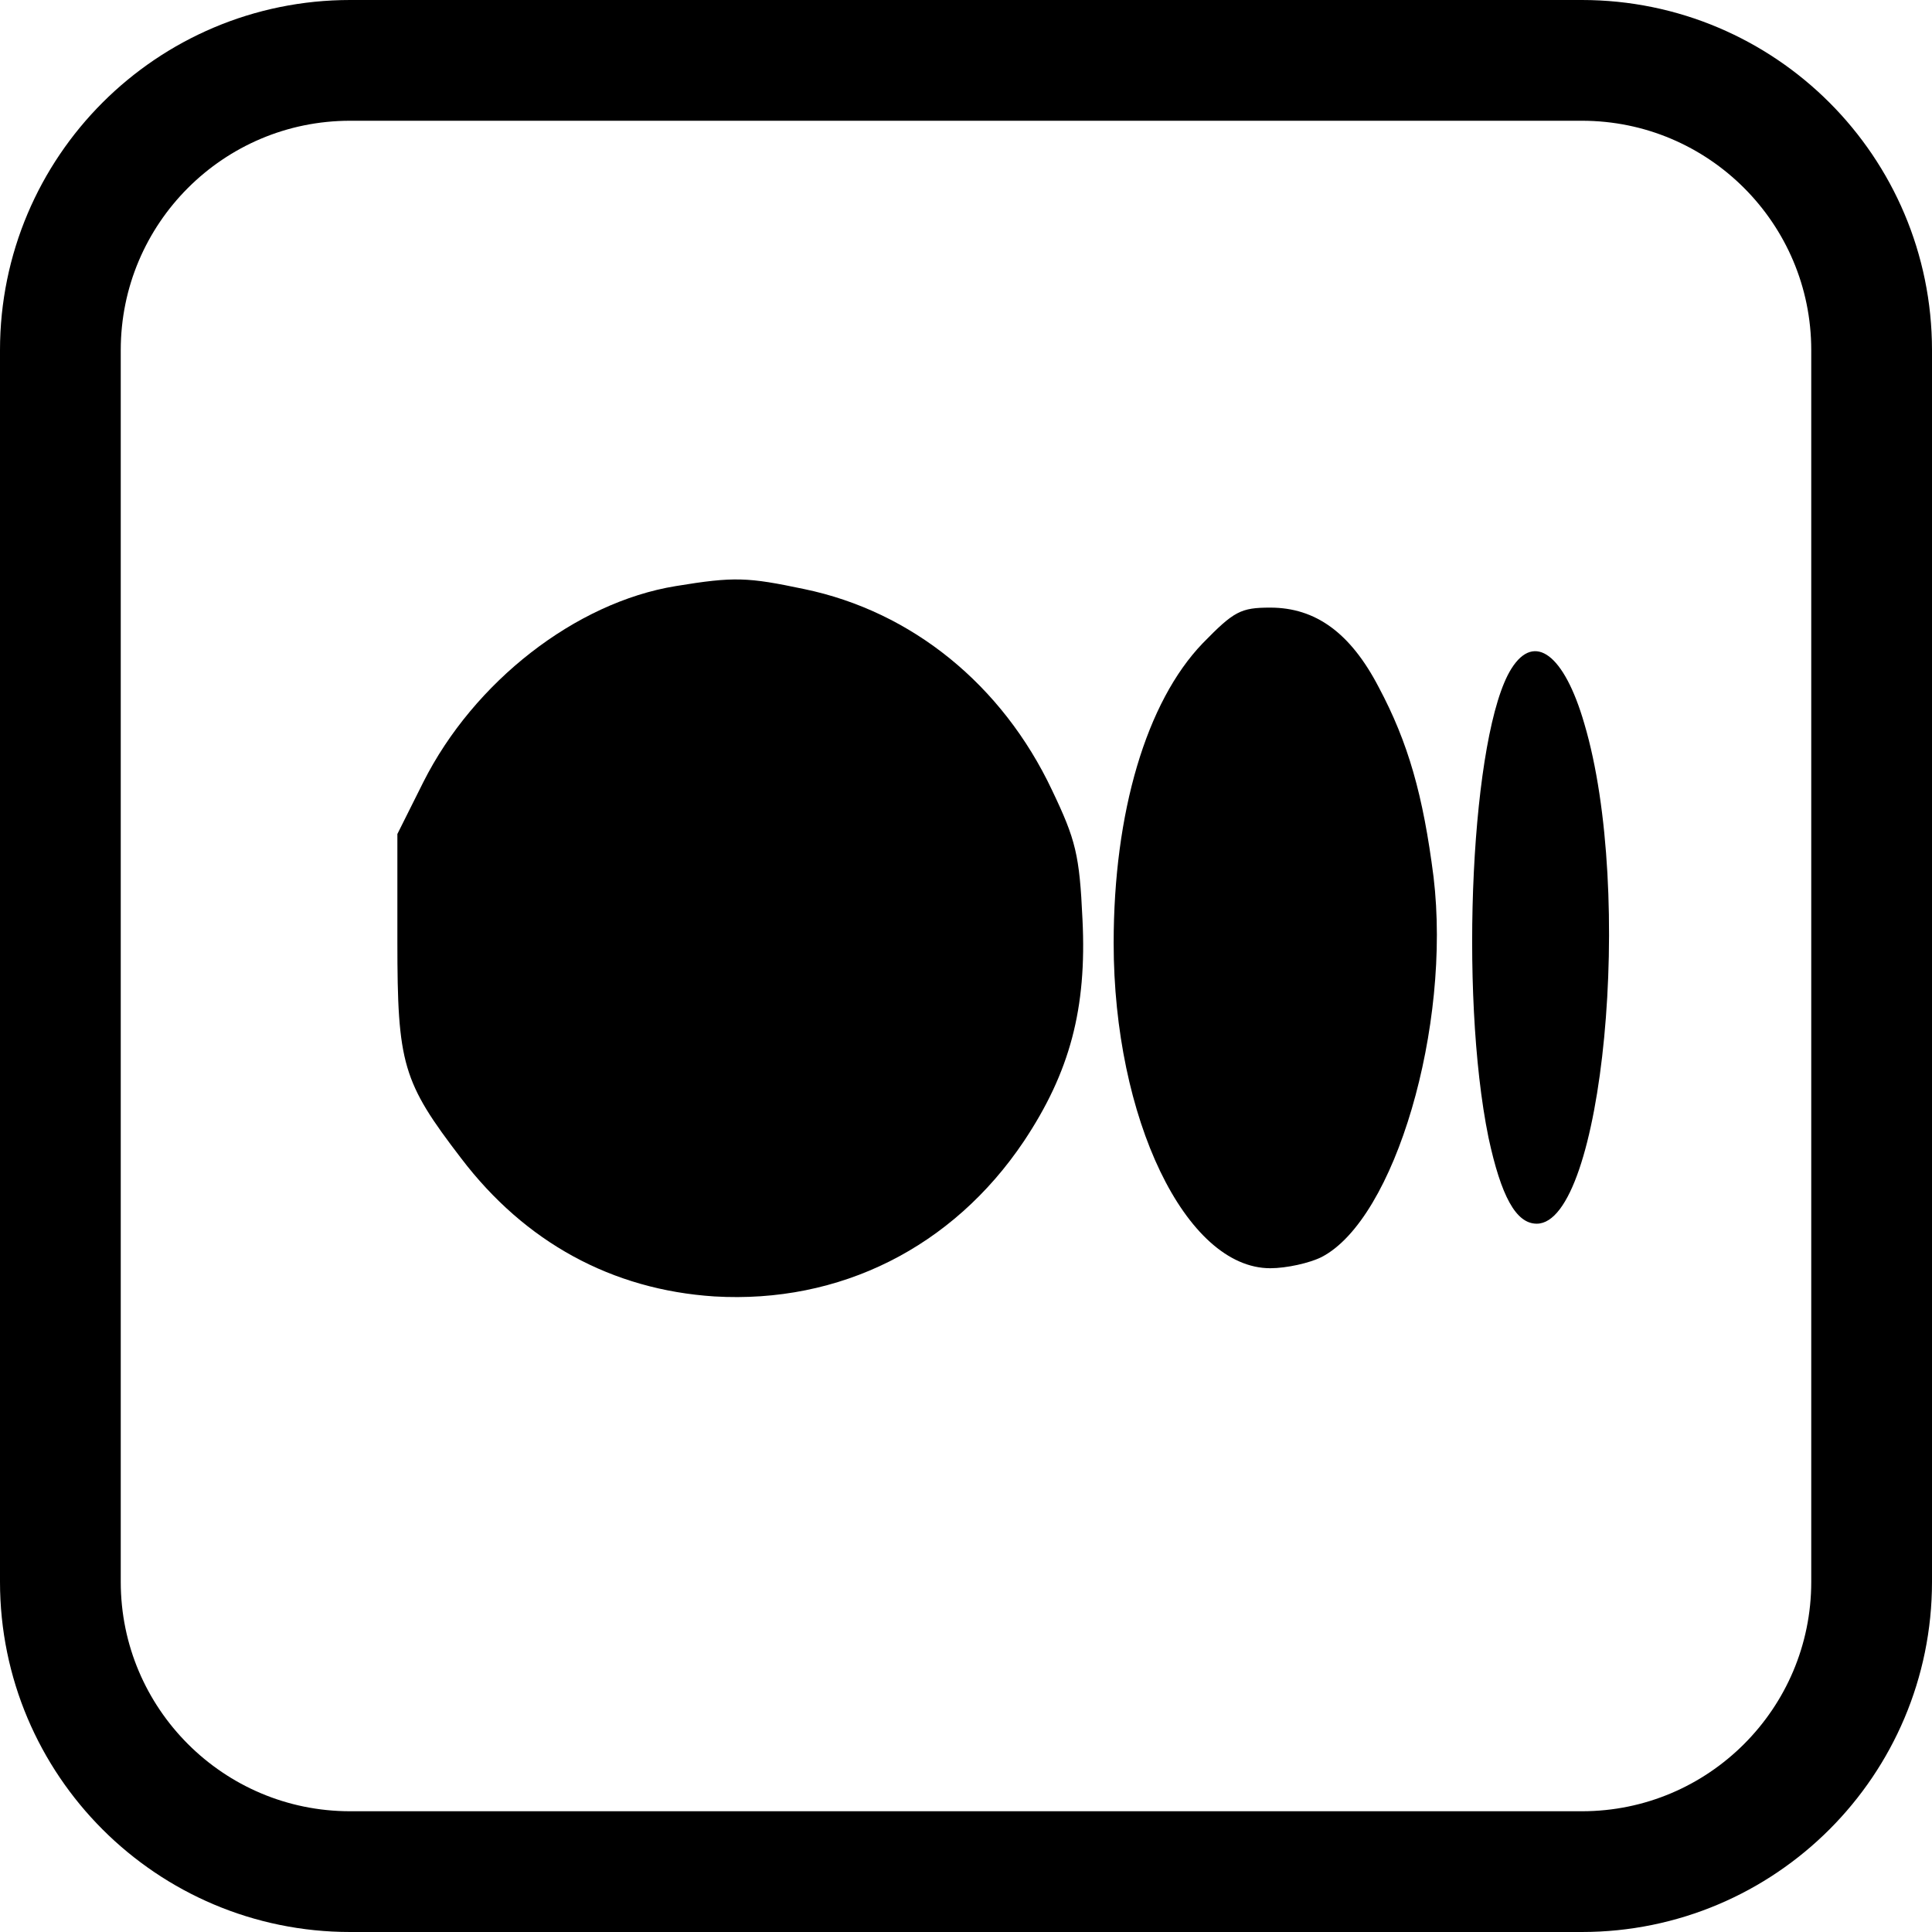
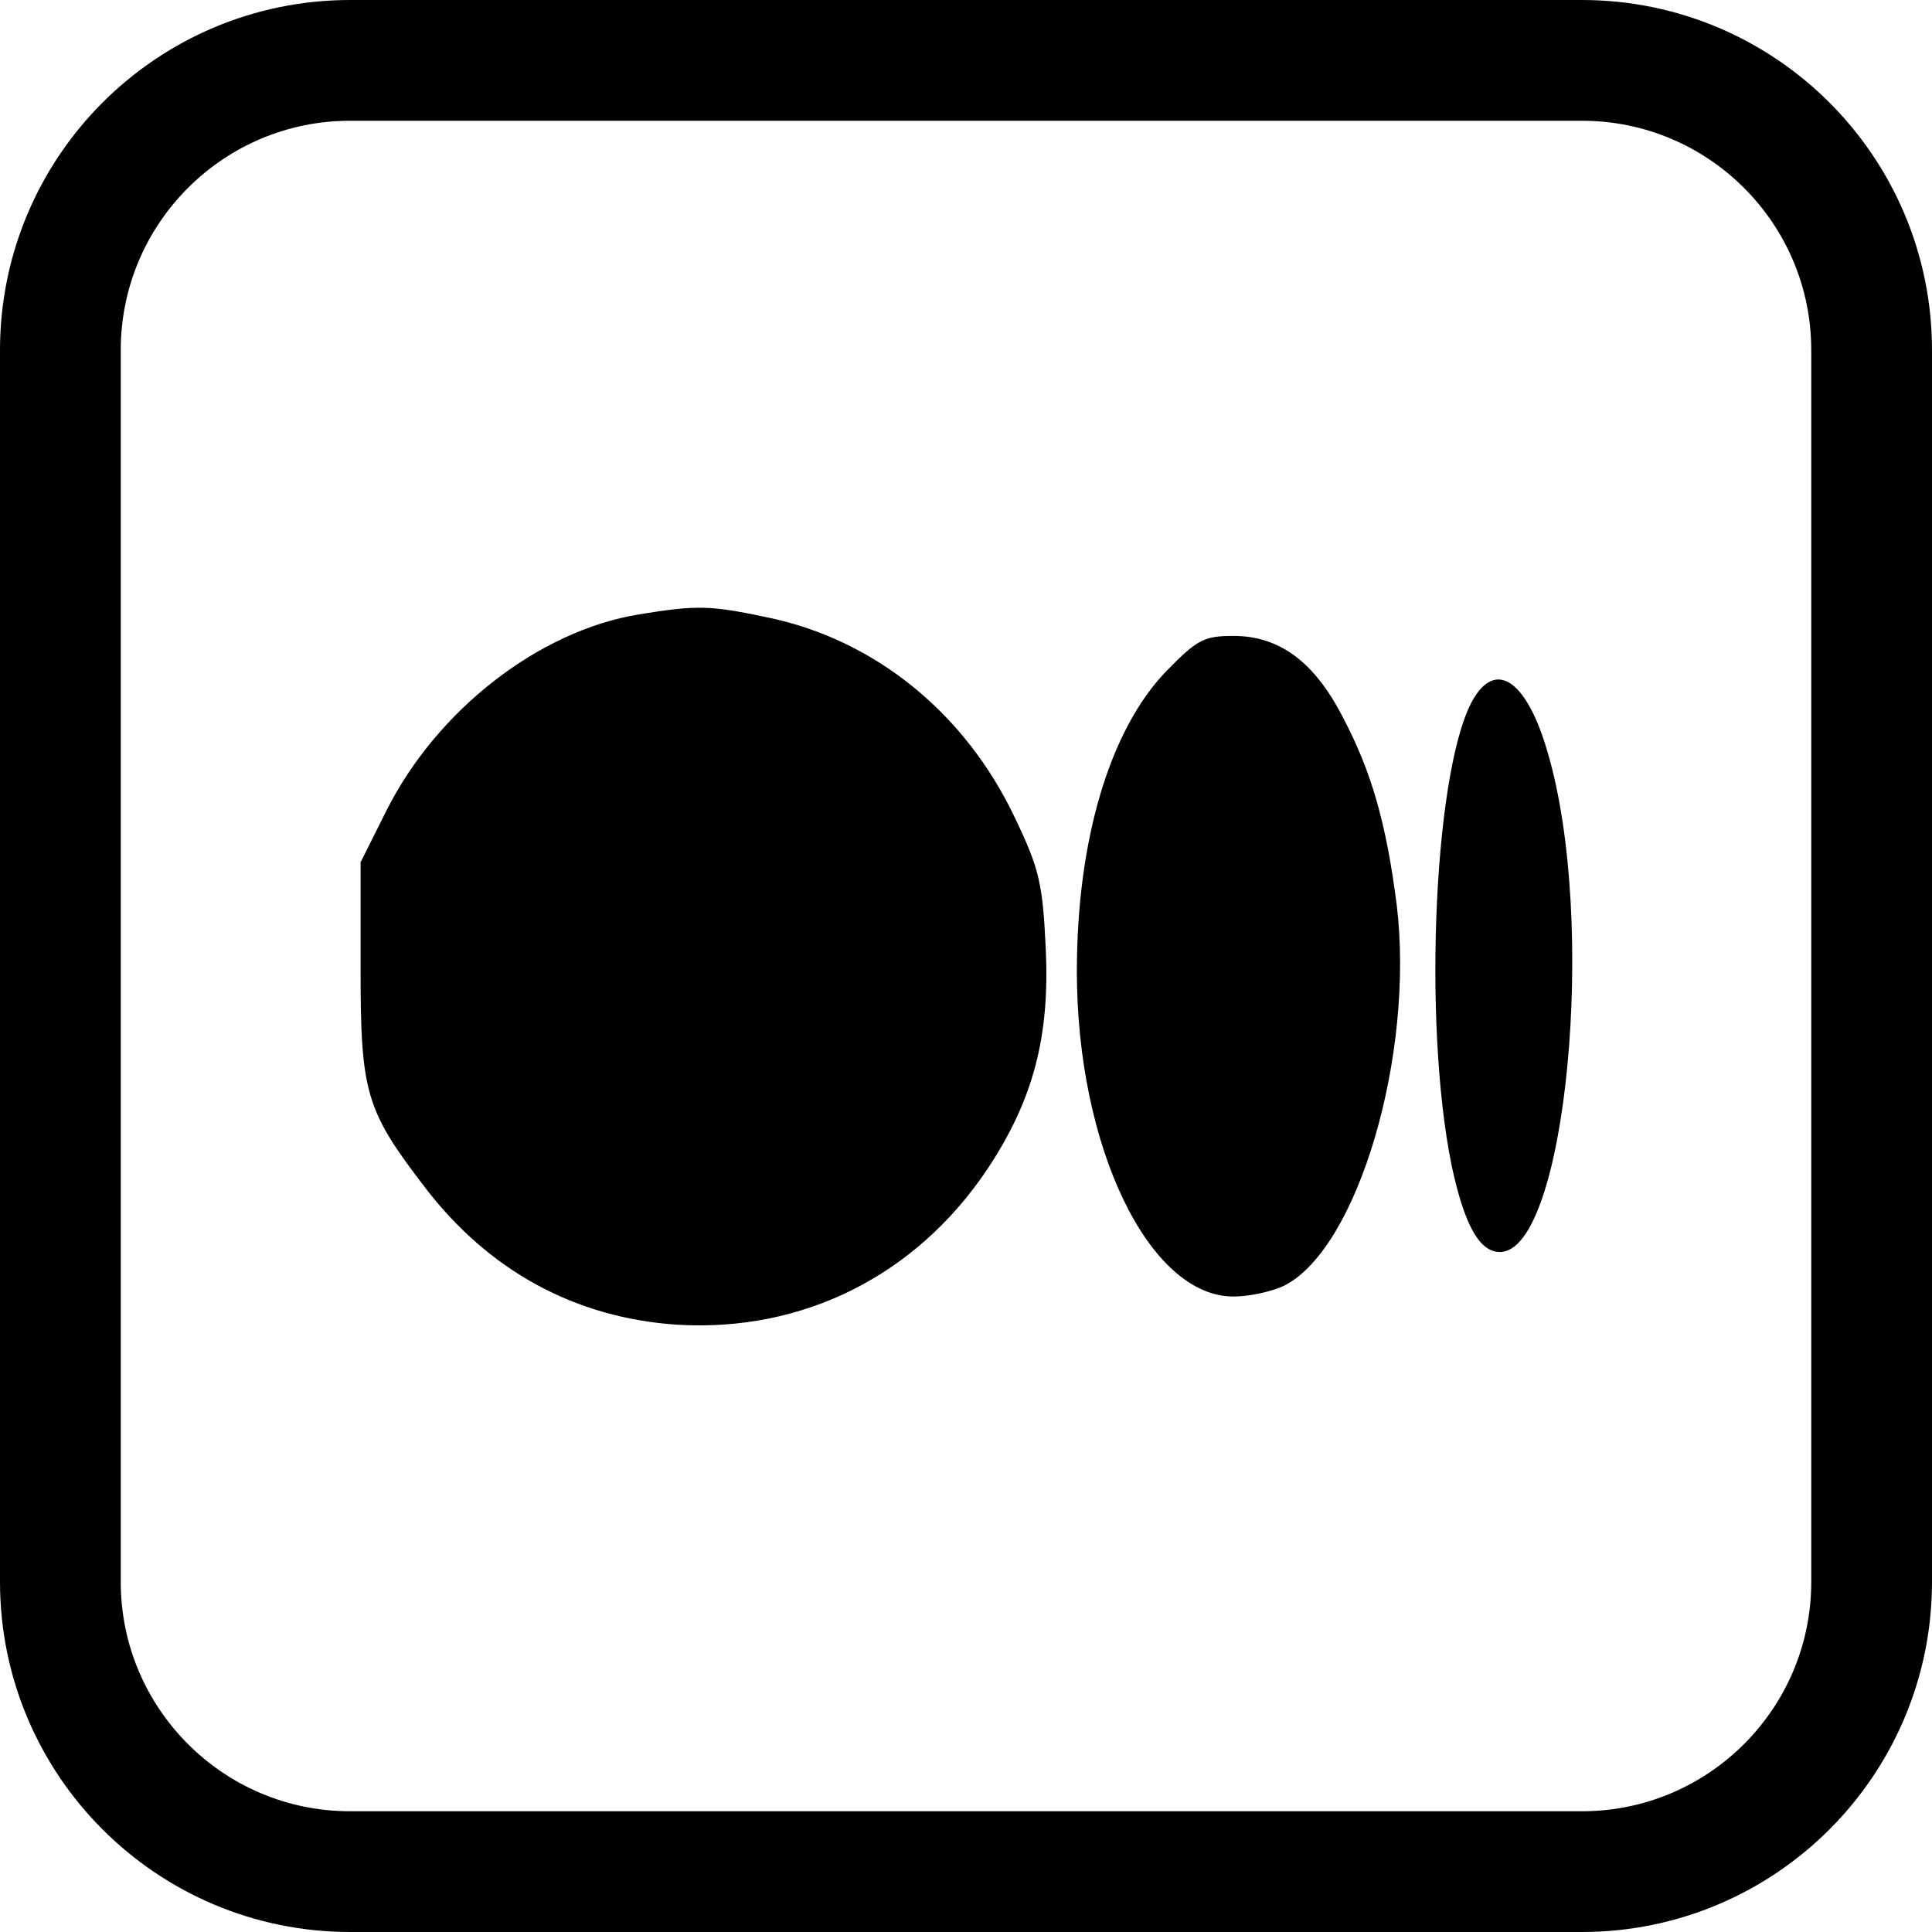
<svg xmlns="http://www.w3.org/2000/svg" viewBox="0 0 32 32">
  <defs>
    <clipPath id="icon-clip">
      <rect x="2" y="2" width="28" height="28" rx="3.8" ry="3.8" />
    </clipPath>
  </defs>
  <g id="frame">
    <rect x="1" y="1" width="30" height="30" rx="4.8" ry="4.8" stroke="currentColor" stroke-width="2" fill="none" />
  </g>
  <g id="icon" clip-path="url(#icon-clip)">
-     <g id="canonical_medium__platform" transform="matrix(0.01229414 0 0 -0.01229414 6.520313 23.46467)" fill="currentColor" stroke="none">
+     <g id="canonical_medium__platform" transform="matrix(0.01229414 0 0 -0.01229414 5.910938 23.93342)" fill="currentColor" stroke="none">
      <path d="M380 1119 c-135 -22 -272 -129 -340 -264 l-35 -70 0 -145 c0 -165 7 -189 86 -292 86 -113 203 -177 341 -186 169 -10 321 66 417 209 62 93 85 179 79 299 -4 87 -9 107 -41 174 -67 142 -189 241 -334 271 -76 16 -94 17 -173 4z" />
      <path d="M1090 1042 c-76 -79 -120 -228 -120 -404 0 -236 97 -438 211 -438 22 0 53 7 69 15 99 51 175 311 151 512 -14 110 -34 181 -74 256 -38 73 -85 107 -146 107 -40 0 -49 -5 -91 -48z" />
      <path d="M1506 1008 c-54 -85 -71 -436 -31 -632 17 -79 37 -116 65 -116 89 0 132 445 64 674 -27 93 -67 123 -98 74z" />
    </g>
  </g>
</svg>
